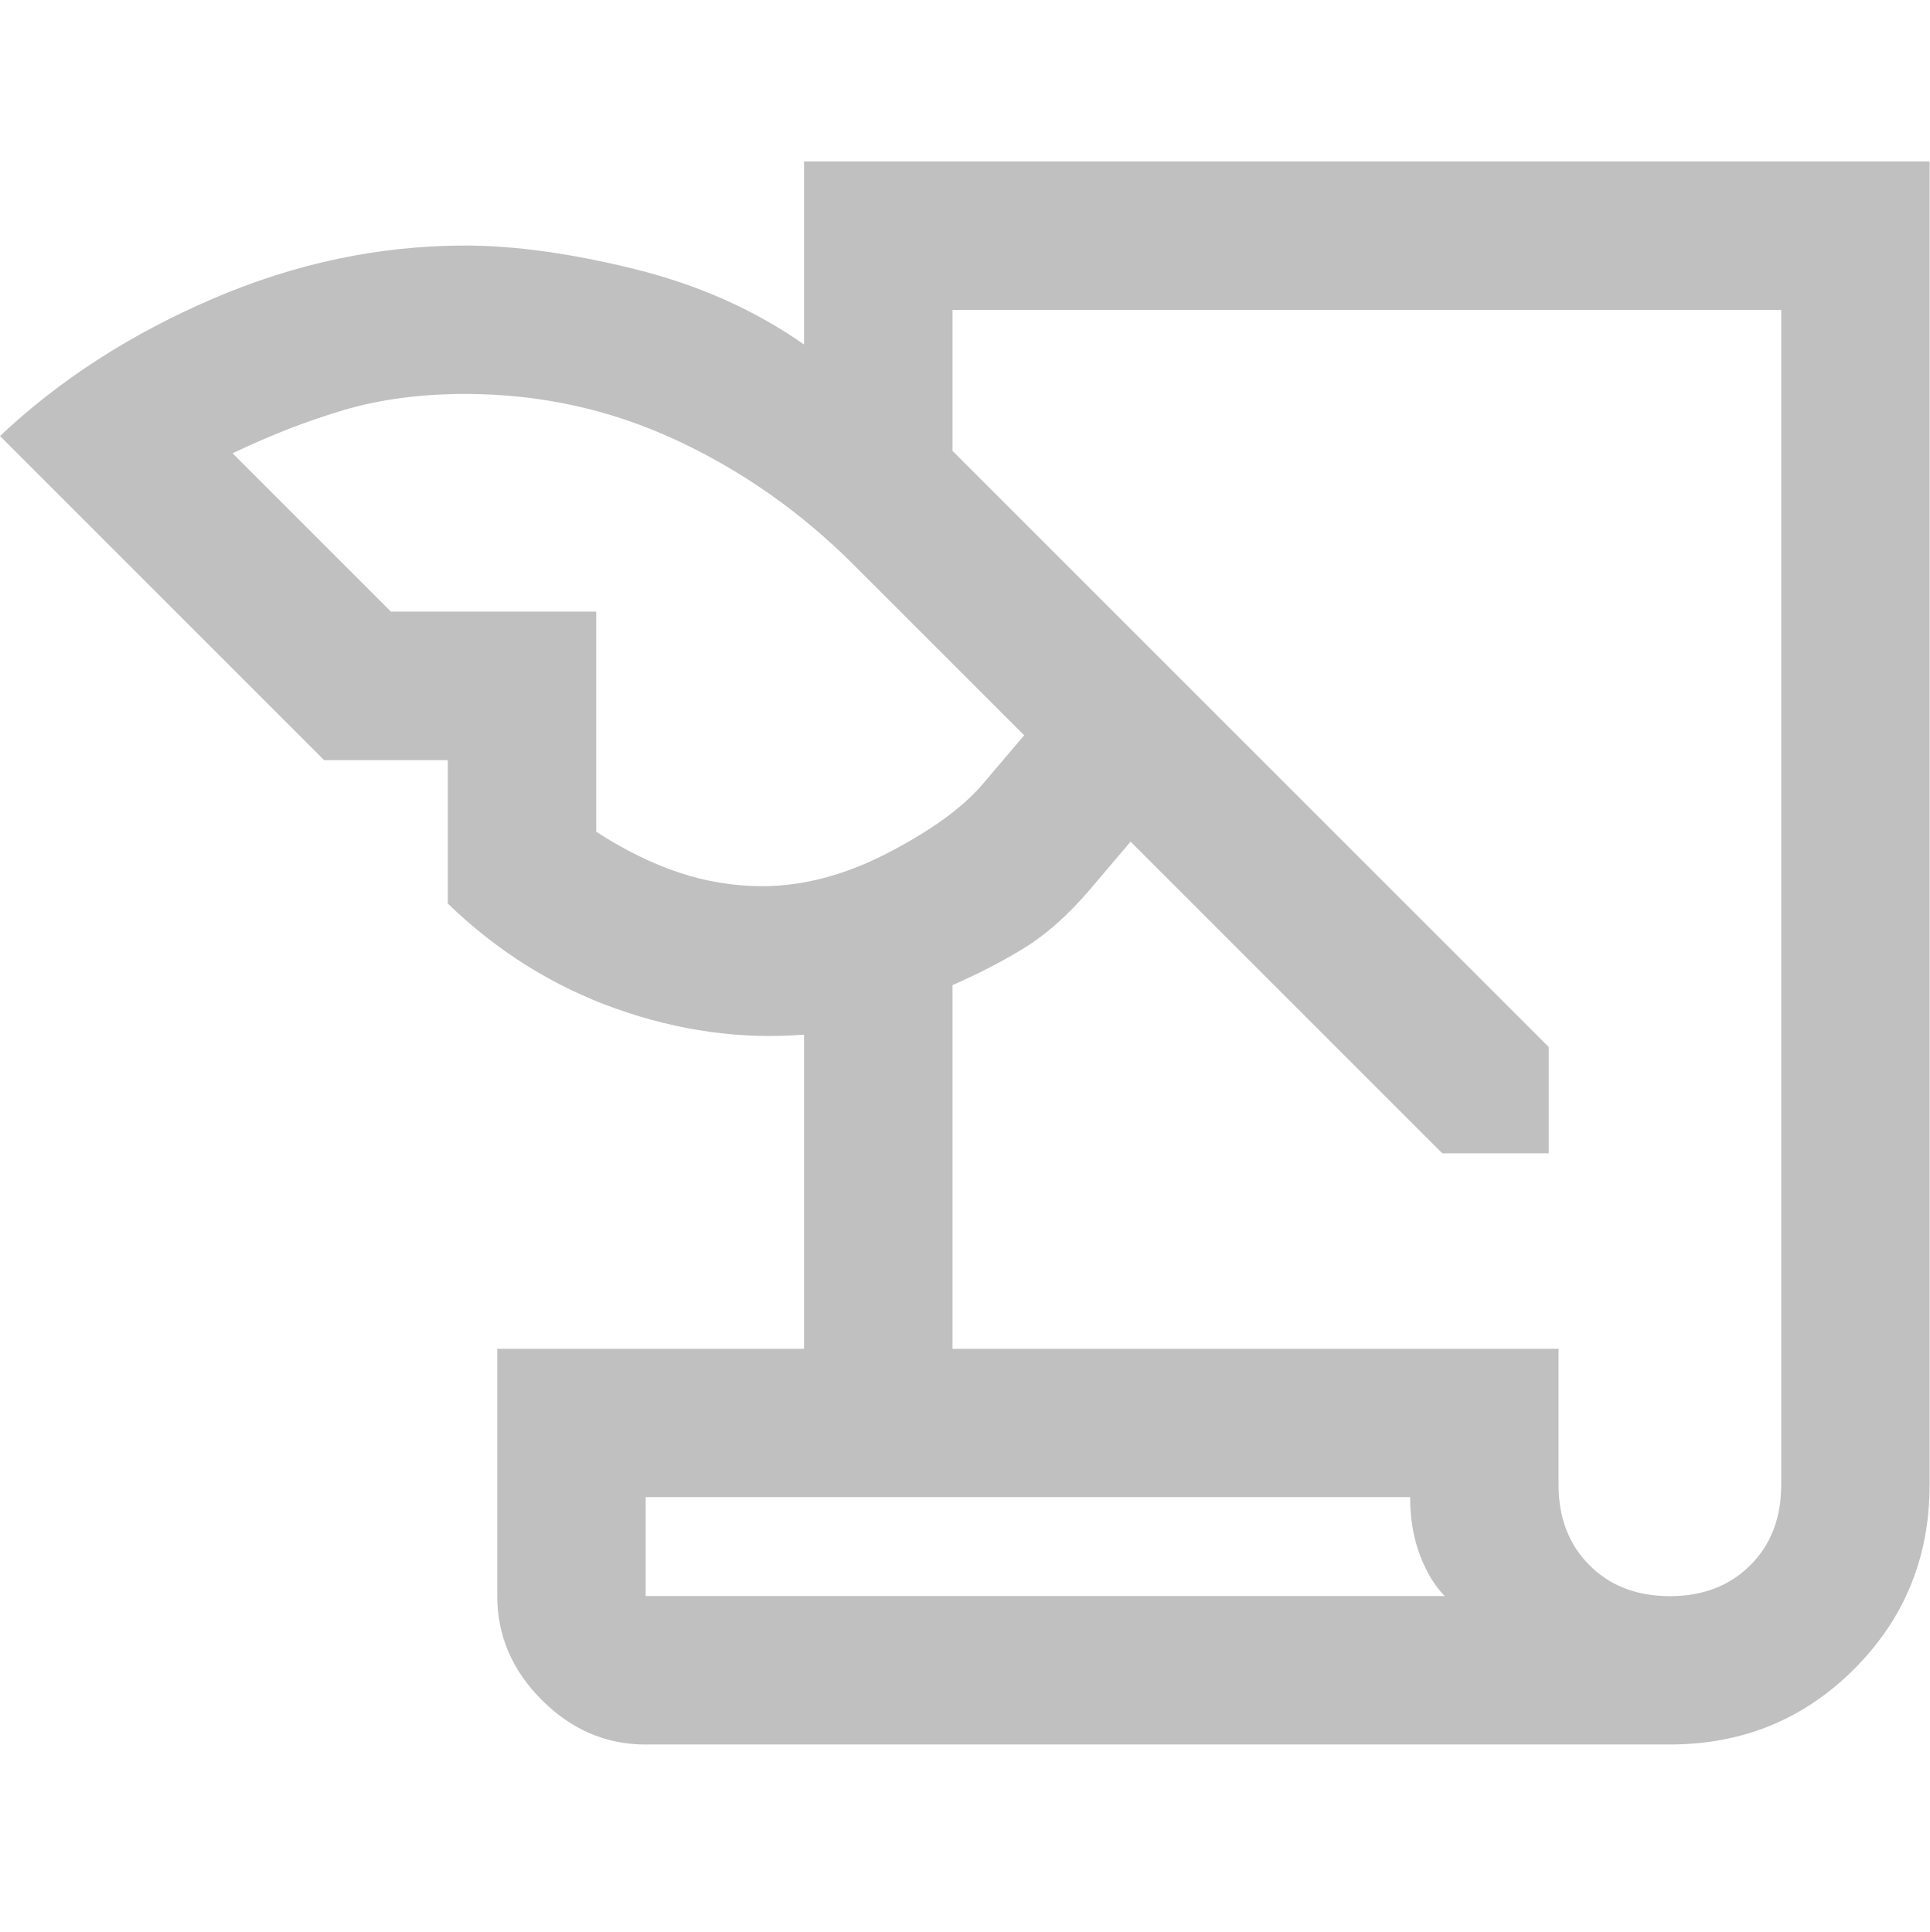
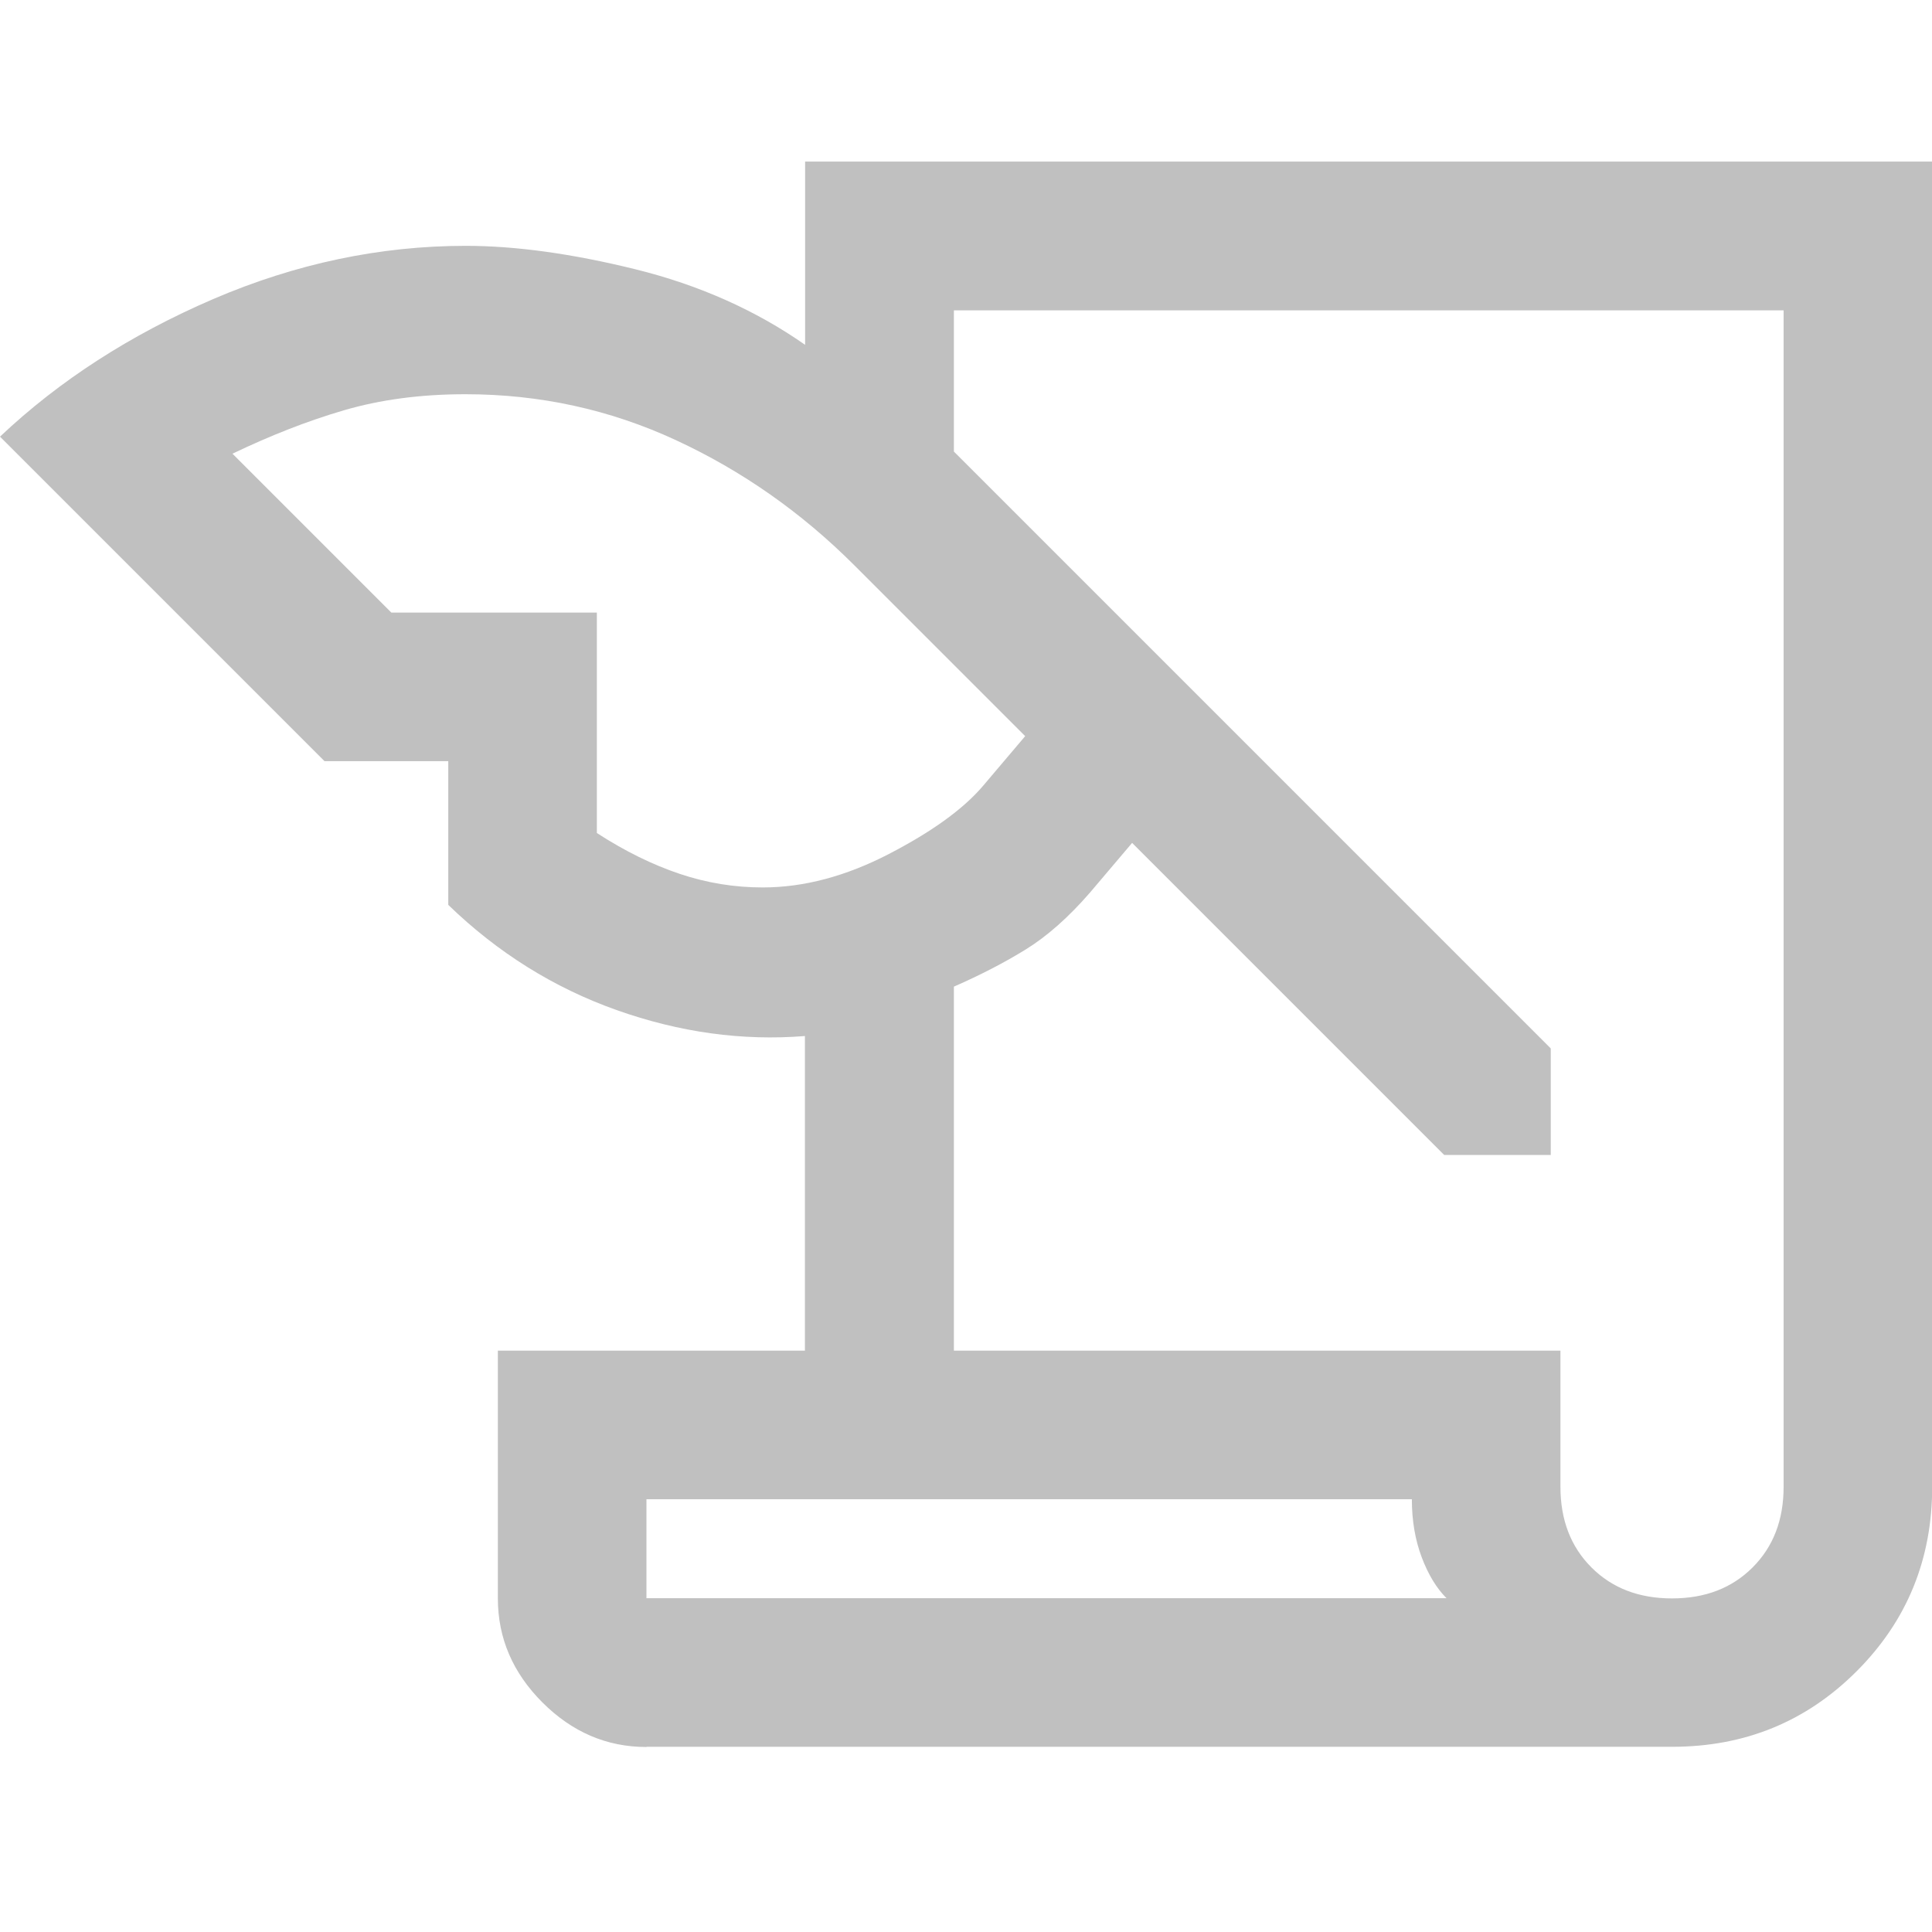
- <svg xmlns="http://www.w3.org/2000/svg" id="_レイヤー_3" data-name="レイヤー 3" viewBox="0 0 400 400.56">
+ <svg xmlns="http://www.w3.org/2000/svg" id="_レイヤー_1" data-name="レイヤー 1" viewBox="0 0 99.73 99.73">
  <defs>
    <style>
      .cls-1 {
        fill: silver;
      }
    </style>
  </defs>
-   <path class="cls-1" d="m133.85,361.69c-8.21,0-15.38-3.08-21.54-9.23-6.15-6.15-9.23-13.33-9.23-21.54v-51.28h63.59v-65.13c-12.99,1.03-25.98-.77-38.97-5.38s-24.62-11.88-34.87-21.79v-29.74h-25.64L0,90.4c12.31-11.62,27.01-21.11,44.1-28.46,17.09-7.35,34.53-11.03,52.31-11.03,10.26,0,21.97,1.62,35.13,4.87,13.16,3.25,24.87,8.46,35.13,15.64v-37.95h233.33v274.36c0,15.04-5.21,27.78-15.64,38.21-10.43,10.43-23.16,15.64-38.21,15.64h-212.31Zm63.59-82.05h125.64v28.21c0,6.84,2.14,12.39,6.41,16.67,4.27,4.27,9.83,6.41,16.67,6.41s12.39-2.14,16.67-6.41,6.41-9.83,6.41-16.67V64.25h-171.79v29.23l123.59,123.59v22.05h-22.05l-64.62-64.62-8.72,10.26c-4.44,5.13-8.89,9.06-13.33,11.79s-9.4,5.3-14.87,7.69v75.38ZM81.03,126.81h42.56v45.64c5.81,3.76,11.54,6.58,17.18,8.46s11.37,2.82,17.18,2.82c8.55,0,17.26-2.31,26.15-6.92,8.89-4.62,15.38-9.32,19.49-14.1l8.72-10.26-35.38-35.38c-10.94-10.94-23.25-19.57-36.92-25.9s-28.21-9.49-43.59-9.49c-9.23,0-17.61,1.11-25.13,3.33s-15.21,5.21-23.08,8.97l32.82,32.82Zm211.28,183.59h-158.46v20.51h165.64c-2.05-2.05-3.76-4.87-5.13-8.46s-2.05-7.61-2.05-12.05Zm-158.46,20.51v-20.51,20.51Z" />
+   <path class="cls-1" d="m33.37,90.18c-2.05,0-3.84-.77-5.37-2.3s-2.3-3.32-2.3-5.37v-12.79h15.85v-16.24c-3.24.26-6.48-.19-9.72-1.34s-6.14-2.96-8.69-5.43v-7.42h-6.39L0,22.54c3.07-2.9,6.73-5.26,11-7.1,4.26-1.83,8.61-2.75,13.04-2.75,2.56,0,5.48.4,8.76,1.21s6.2,2.11,8.76,3.9v-9.46h58.18v68.4c0,3.75-1.3,6.93-3.9,9.53s-5.77,3.9-9.53,3.9h-52.93Zm15.85-20.46h31.33v7.03c0,1.7.53,3.09,1.6,4.16s2.45,1.6,4.16,1.6,3.09-.53,4.16-1.6,1.6-2.45,1.6-4.16V16.02h-42.83v7.29l30.81,30.81v5.5h-5.5l-16.11-16.11-2.17,2.56c-1.11,1.28-2.22,2.26-3.32,2.94s-2.34,1.32-3.71,1.92v18.8ZM20.2,31.62h10.61v11.38c1.45.94,2.88,1.64,4.28,2.11s2.83.7,4.28.7c2.13,0,4.3-.58,6.52-1.73s3.84-2.32,4.86-3.52l2.17-2.56-8.82-8.82c-2.73-2.73-5.8-4.88-9.21-6.46s-7.03-2.37-10.87-2.37c-2.3,0-4.39.28-6.27.83s-3.79,1.3-5.75,2.24l8.18,8.18Zm52.68,45.77h-39.51v5.11h41.3c-.51-.51-.94-1.21-1.28-2.11s-.51-1.9-.51-3Zm-39.51,5.11v-5.11,5.11Z" />
</svg>
